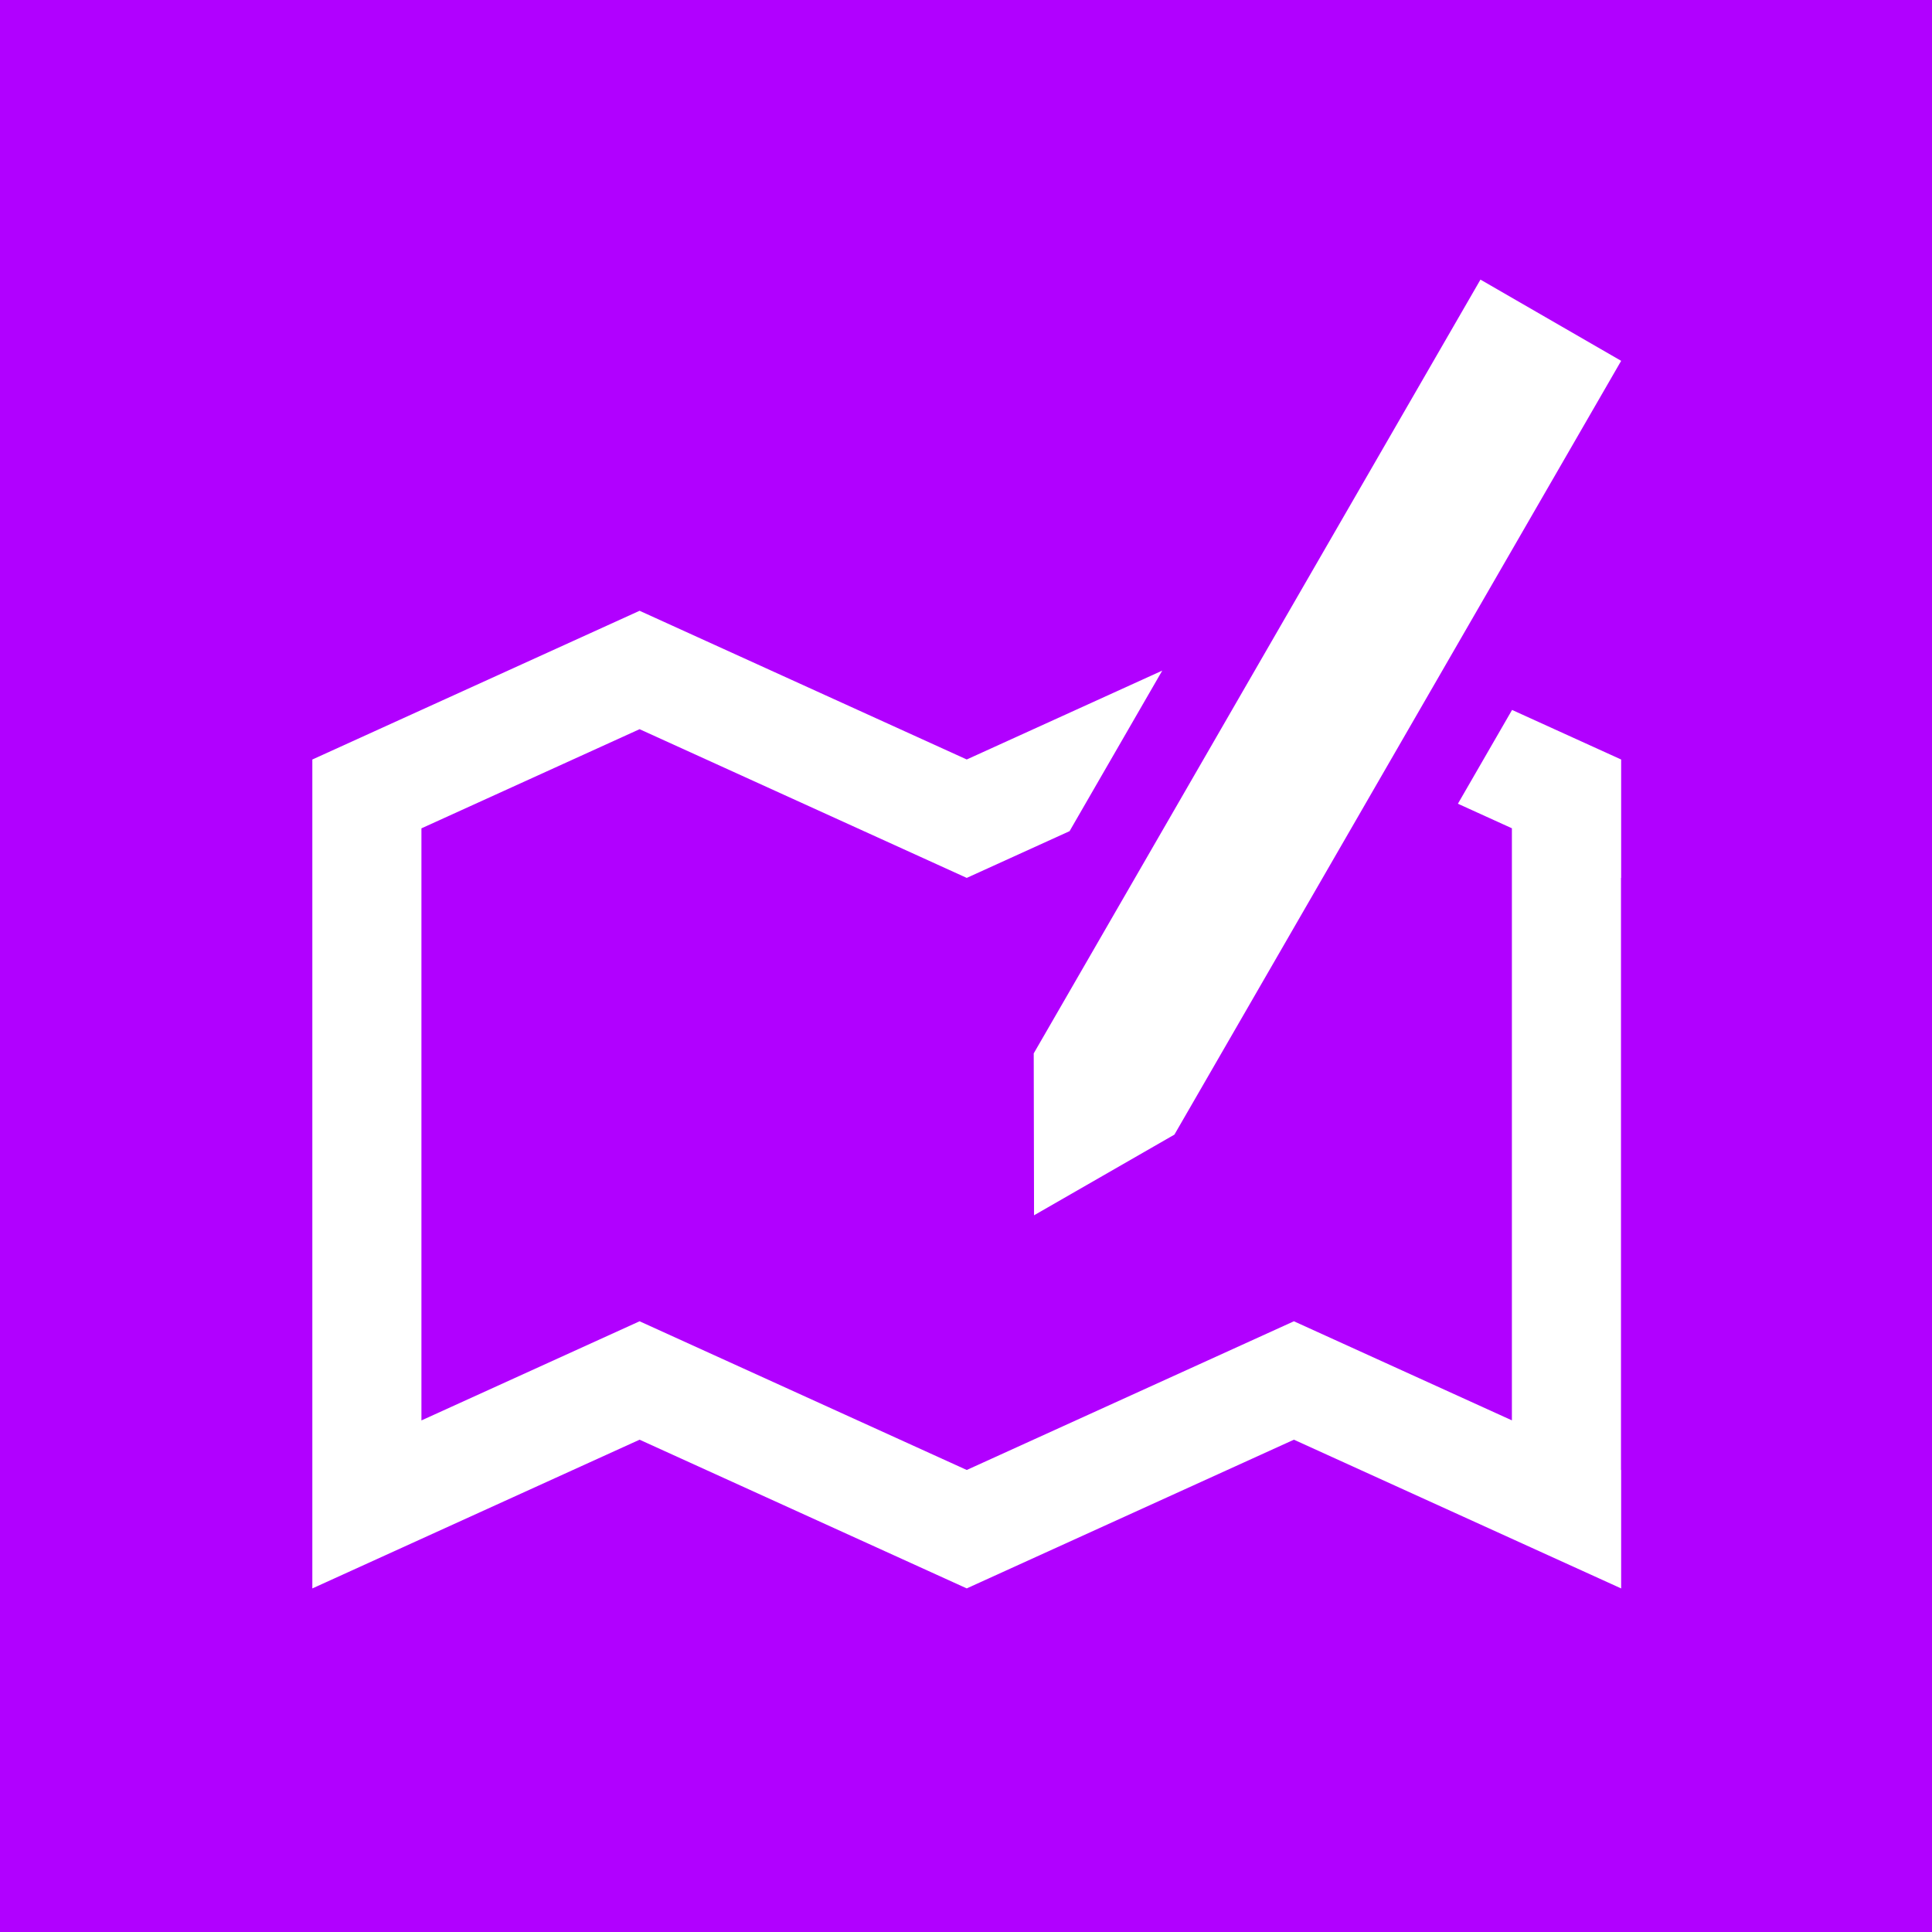
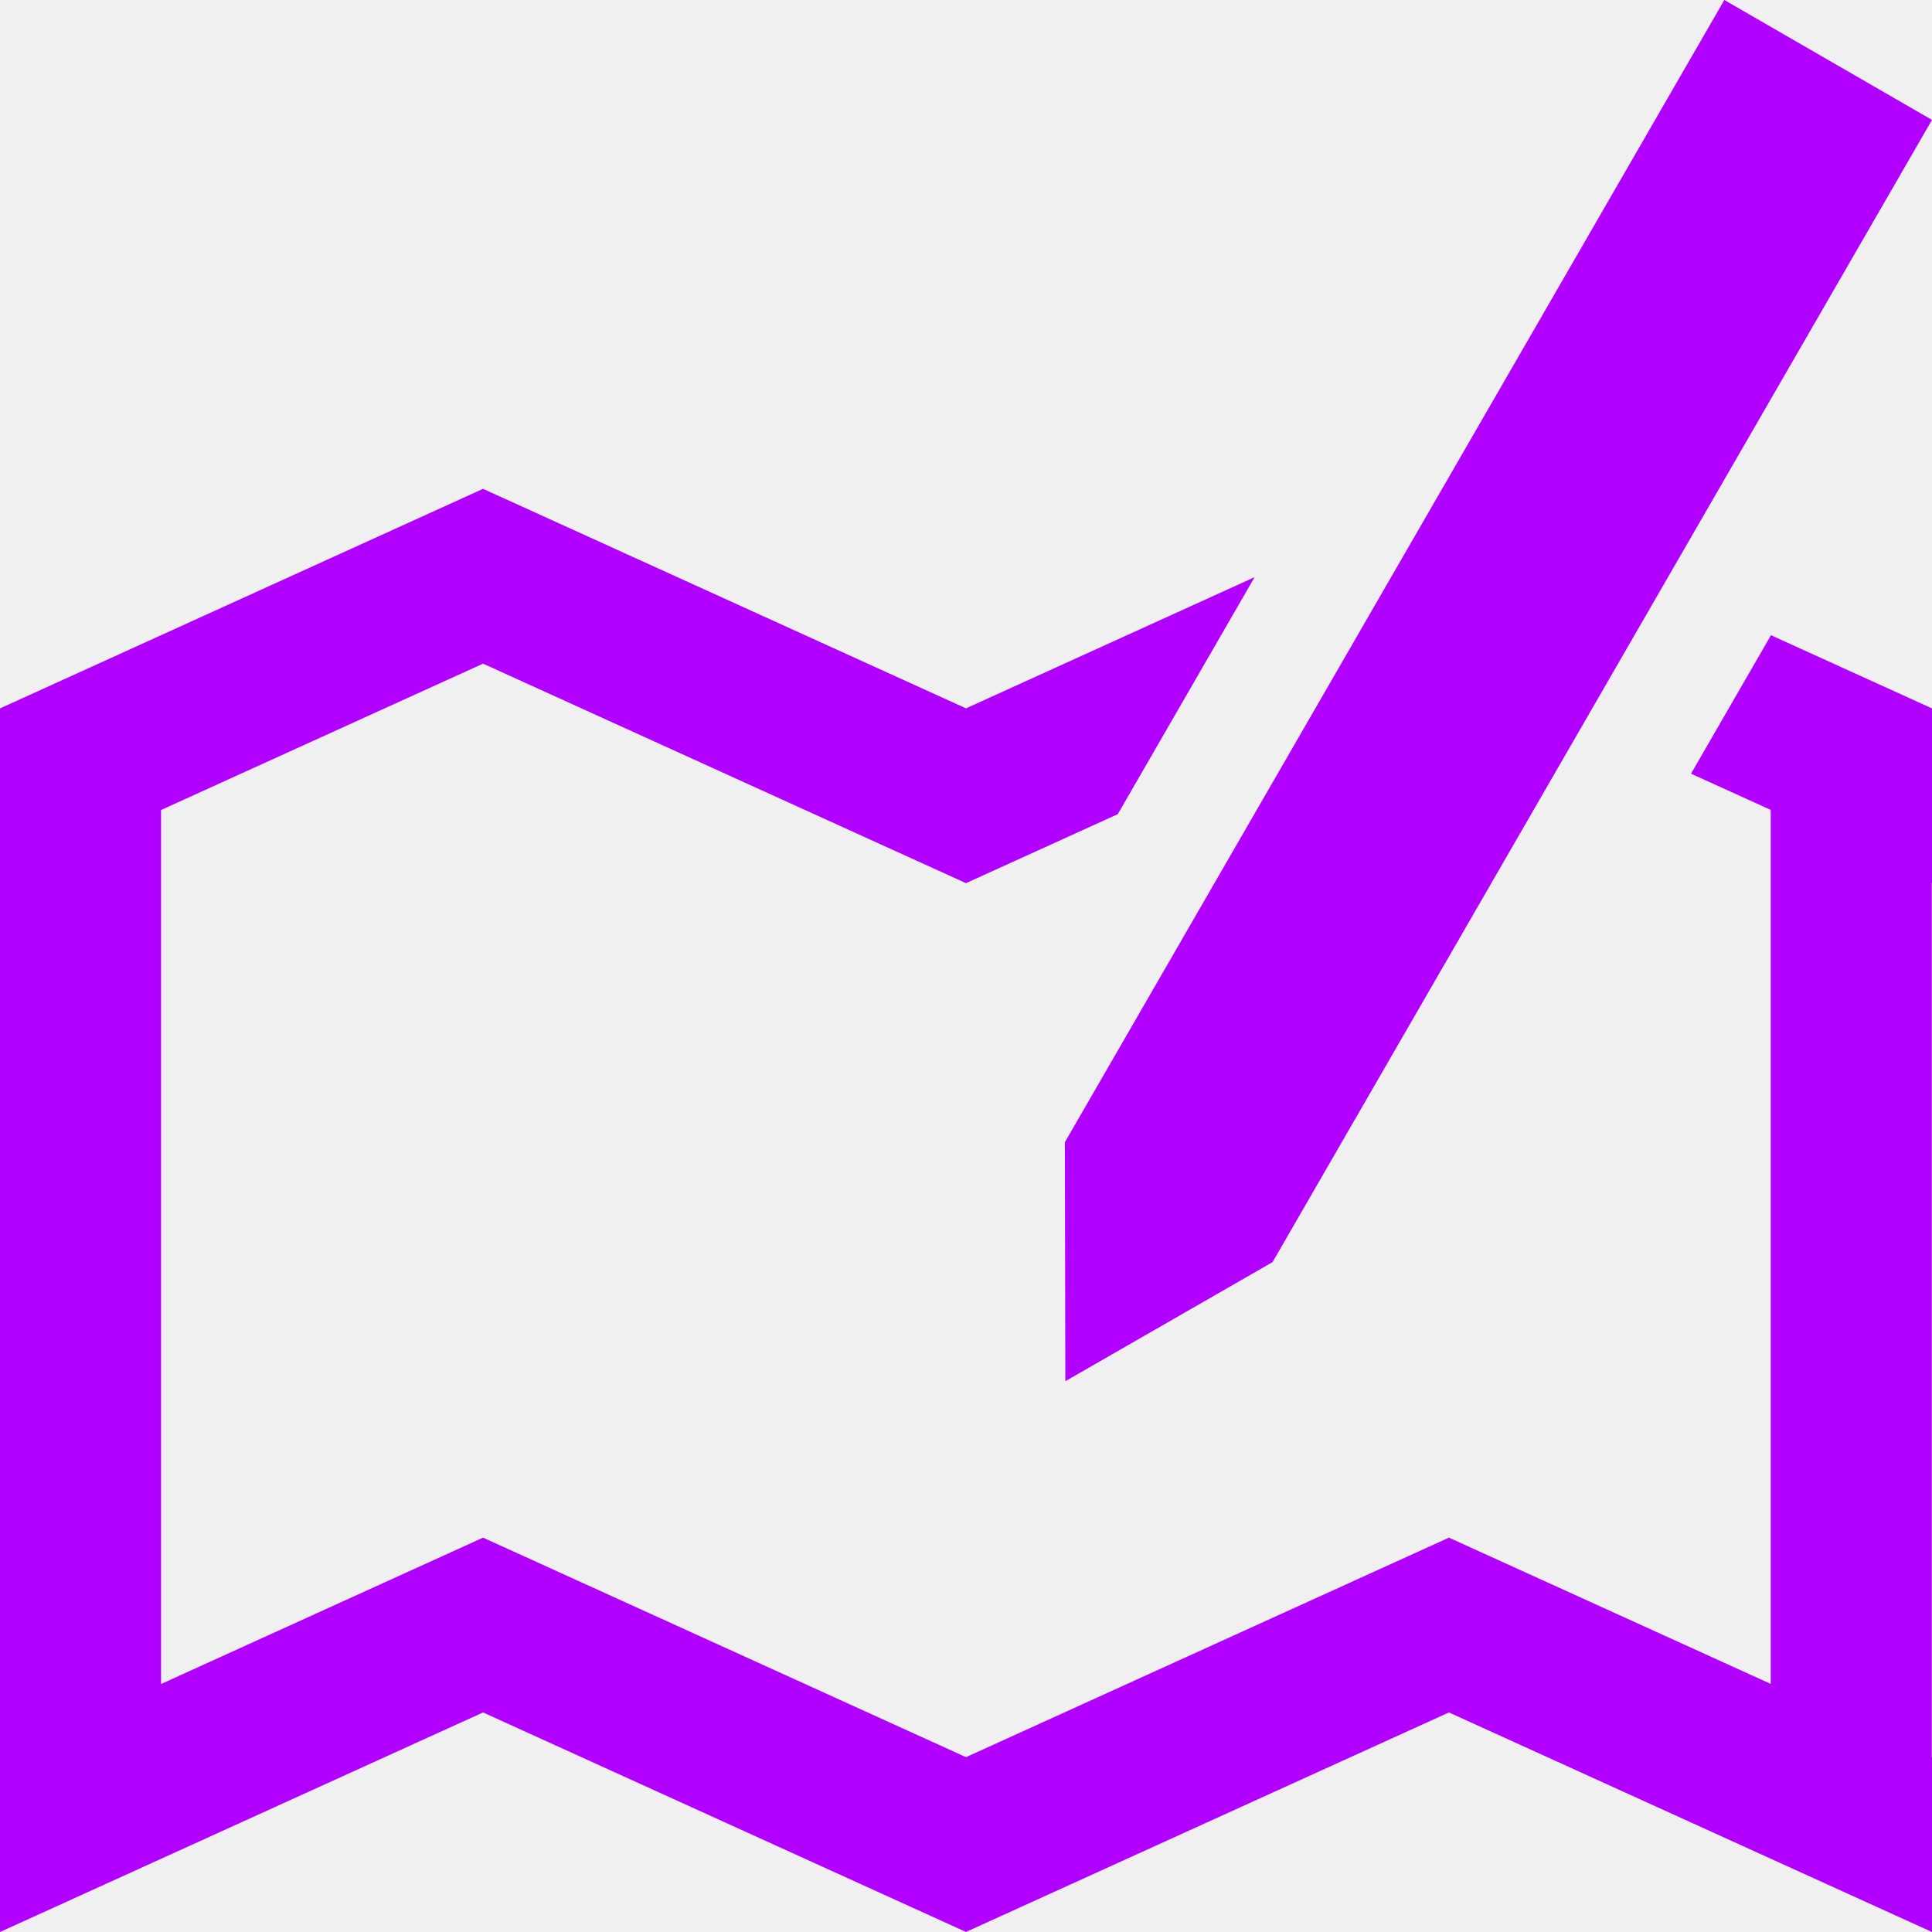
<svg xmlns="http://www.w3.org/2000/svg" width="1299" height="1299" xml:space="preserve" overflow="hidden">
-   <g>
-     <rect x="0" y="0" width="1299" height="1299" fill="#B100FF" />
-     <path d="M430.08 410.637 430.08 410.686 650 510.643 781.454 450.895 719.133 558.84 650.053 590.237 650.053 590.286 650 590.262 649.947 590.286 649.947 590.237 430.026 490.28 283.352 556.946 283.352 955.042 429.973 888.4 429.973 888.351 430.026 888.376 430.08 888.351 430.08 888.4 650 988.357 869.92 888.4 869.92 888.352 869.973 888.376 870.027 888.351 870.027 888.4 1016.54 954.994 1016.54 556.898 980.242 540.399 1016.65 477.331 1090 510.668 1090 590.286 1089.89 590.237 1089.89 988.333 1090 988.382 1090 1068 869.973 967.994 650.053 1067.95 650.053 1068 650 1067.98 649.947 1068 649.947 1067.95 430.026 967.994 210 1068 210 988.381 210.001 988.381 210.001 590.285 210 590.286 210 510.667 429.973 410.686 429.973 410.637 430.026 410.662ZM995.406 188 1090 242.613 789.627 762.875 789.626 762.874 695.249 817.113 695.034 708.261 695.034 708.261Z" fill="#FFFFFF" fill-rule="evenodd" />
+   <defs>
+     <clipPath id="clip0">
+       <rect x="0" y="0" width="1299" height="1299" />
+     </clipPath>
+   </defs>
+   <g clip-path="url(#clip0)">
+     <path d="M324.868 328.643 324.868 328.715 649.5 476.266 843.544 388.069 751.549 547.41 649.578 593.757 649.578 593.829 649.5 593.793 649.422 593.829 649.422 593.757 324.789 446.206 108.278 544.614 108.278 1132.26 324.71 1033.89 324.71 1033.81 324.789 1033.85 324.868 1033.81 324.868 1033.89 649.5 1181.44 974.132 1033.89 974.132 1033.81 974.211 1033.85 974.29 1033.81 974.29 1033.89 1190.57 1132.19 1190.57 544.544 1136.98 520.189 1190.73 427.092 1299 476.302 1299 593.829 1298.84 593.757 1298.84 1181.4 1299 1181.47 1299 1299 974.211 1151.38 649.578 1298.93 649.578 1299 649.5 1298.96 649.422 1299 649.422 1298.93 324.789 1151.38 -4.41838e-20 1299-7.19653e-15 1181.47 0.001 1181.47 0.001 593.828-4.31793e-14 593.828-5.03758e-14 476.301 324.711 328.714 324.711 328.643 324.789 328.679ZM1159.37 0 1299 80.617 855.608 848.594 855.607 848.593 716.294 928.657 715.976 767.976 715.976 767.976Z" fill="#B100FF" fill-rule="evenodd" />
  </g>
</svg>
